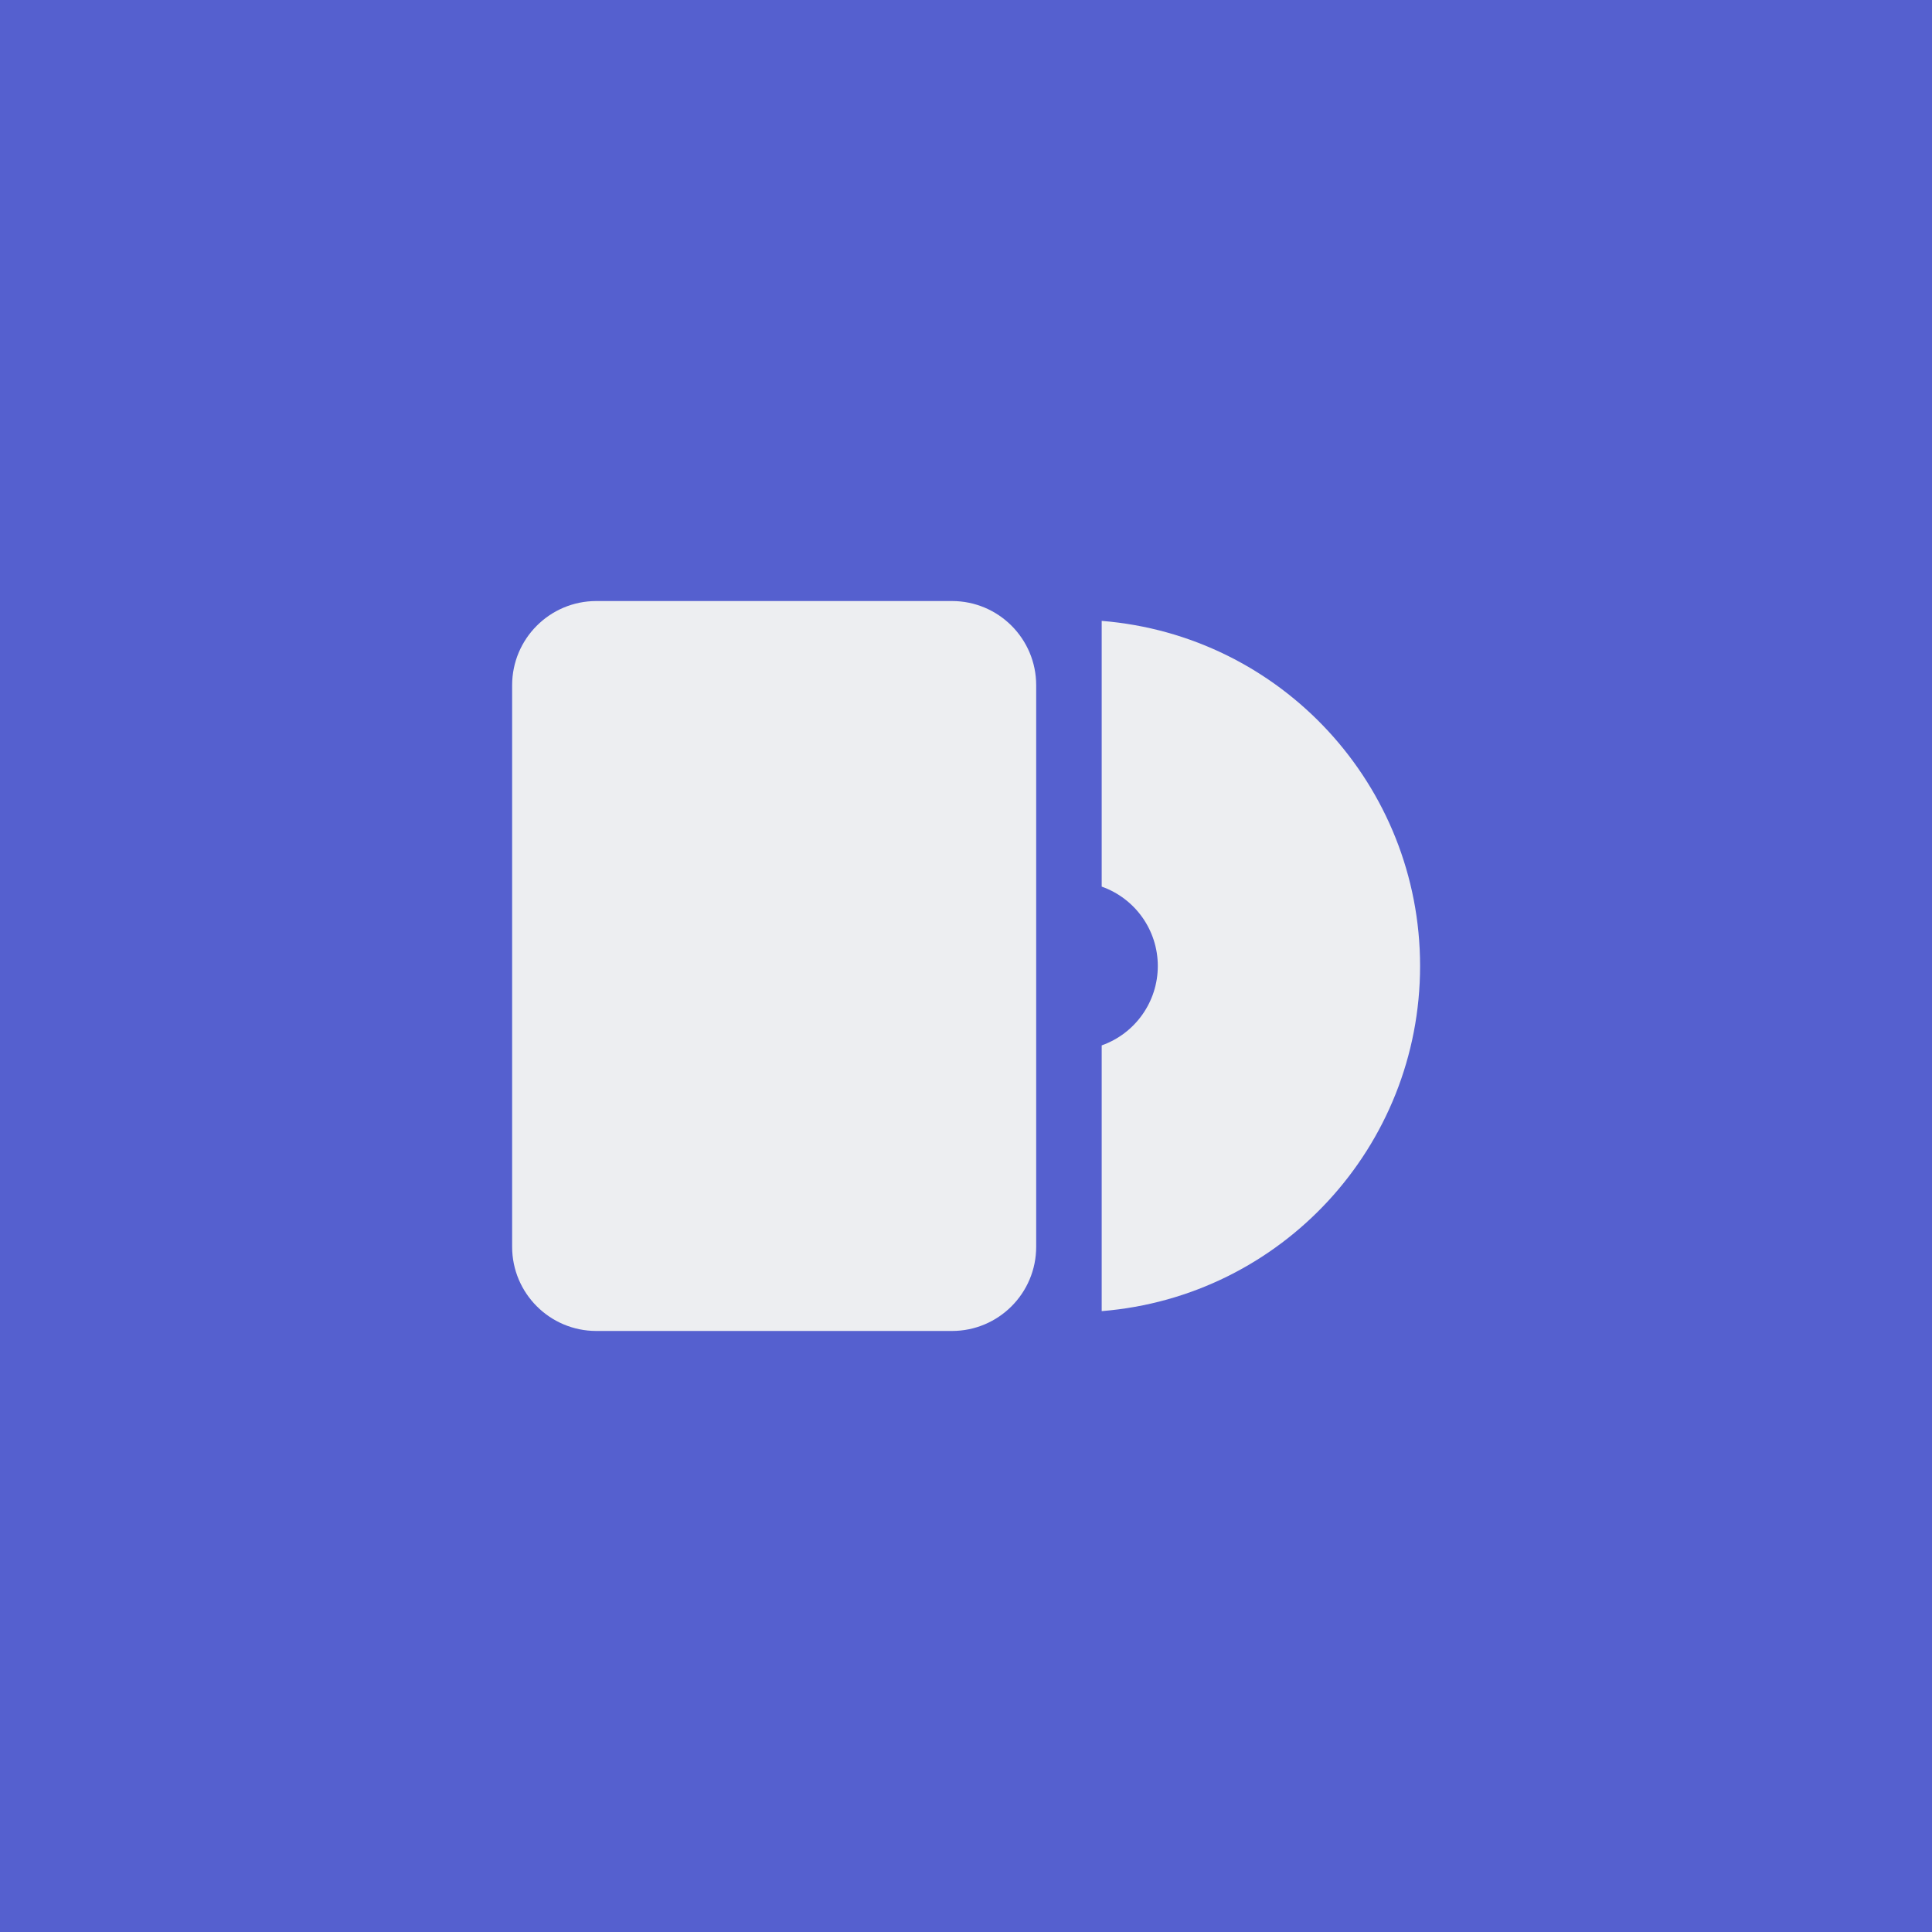
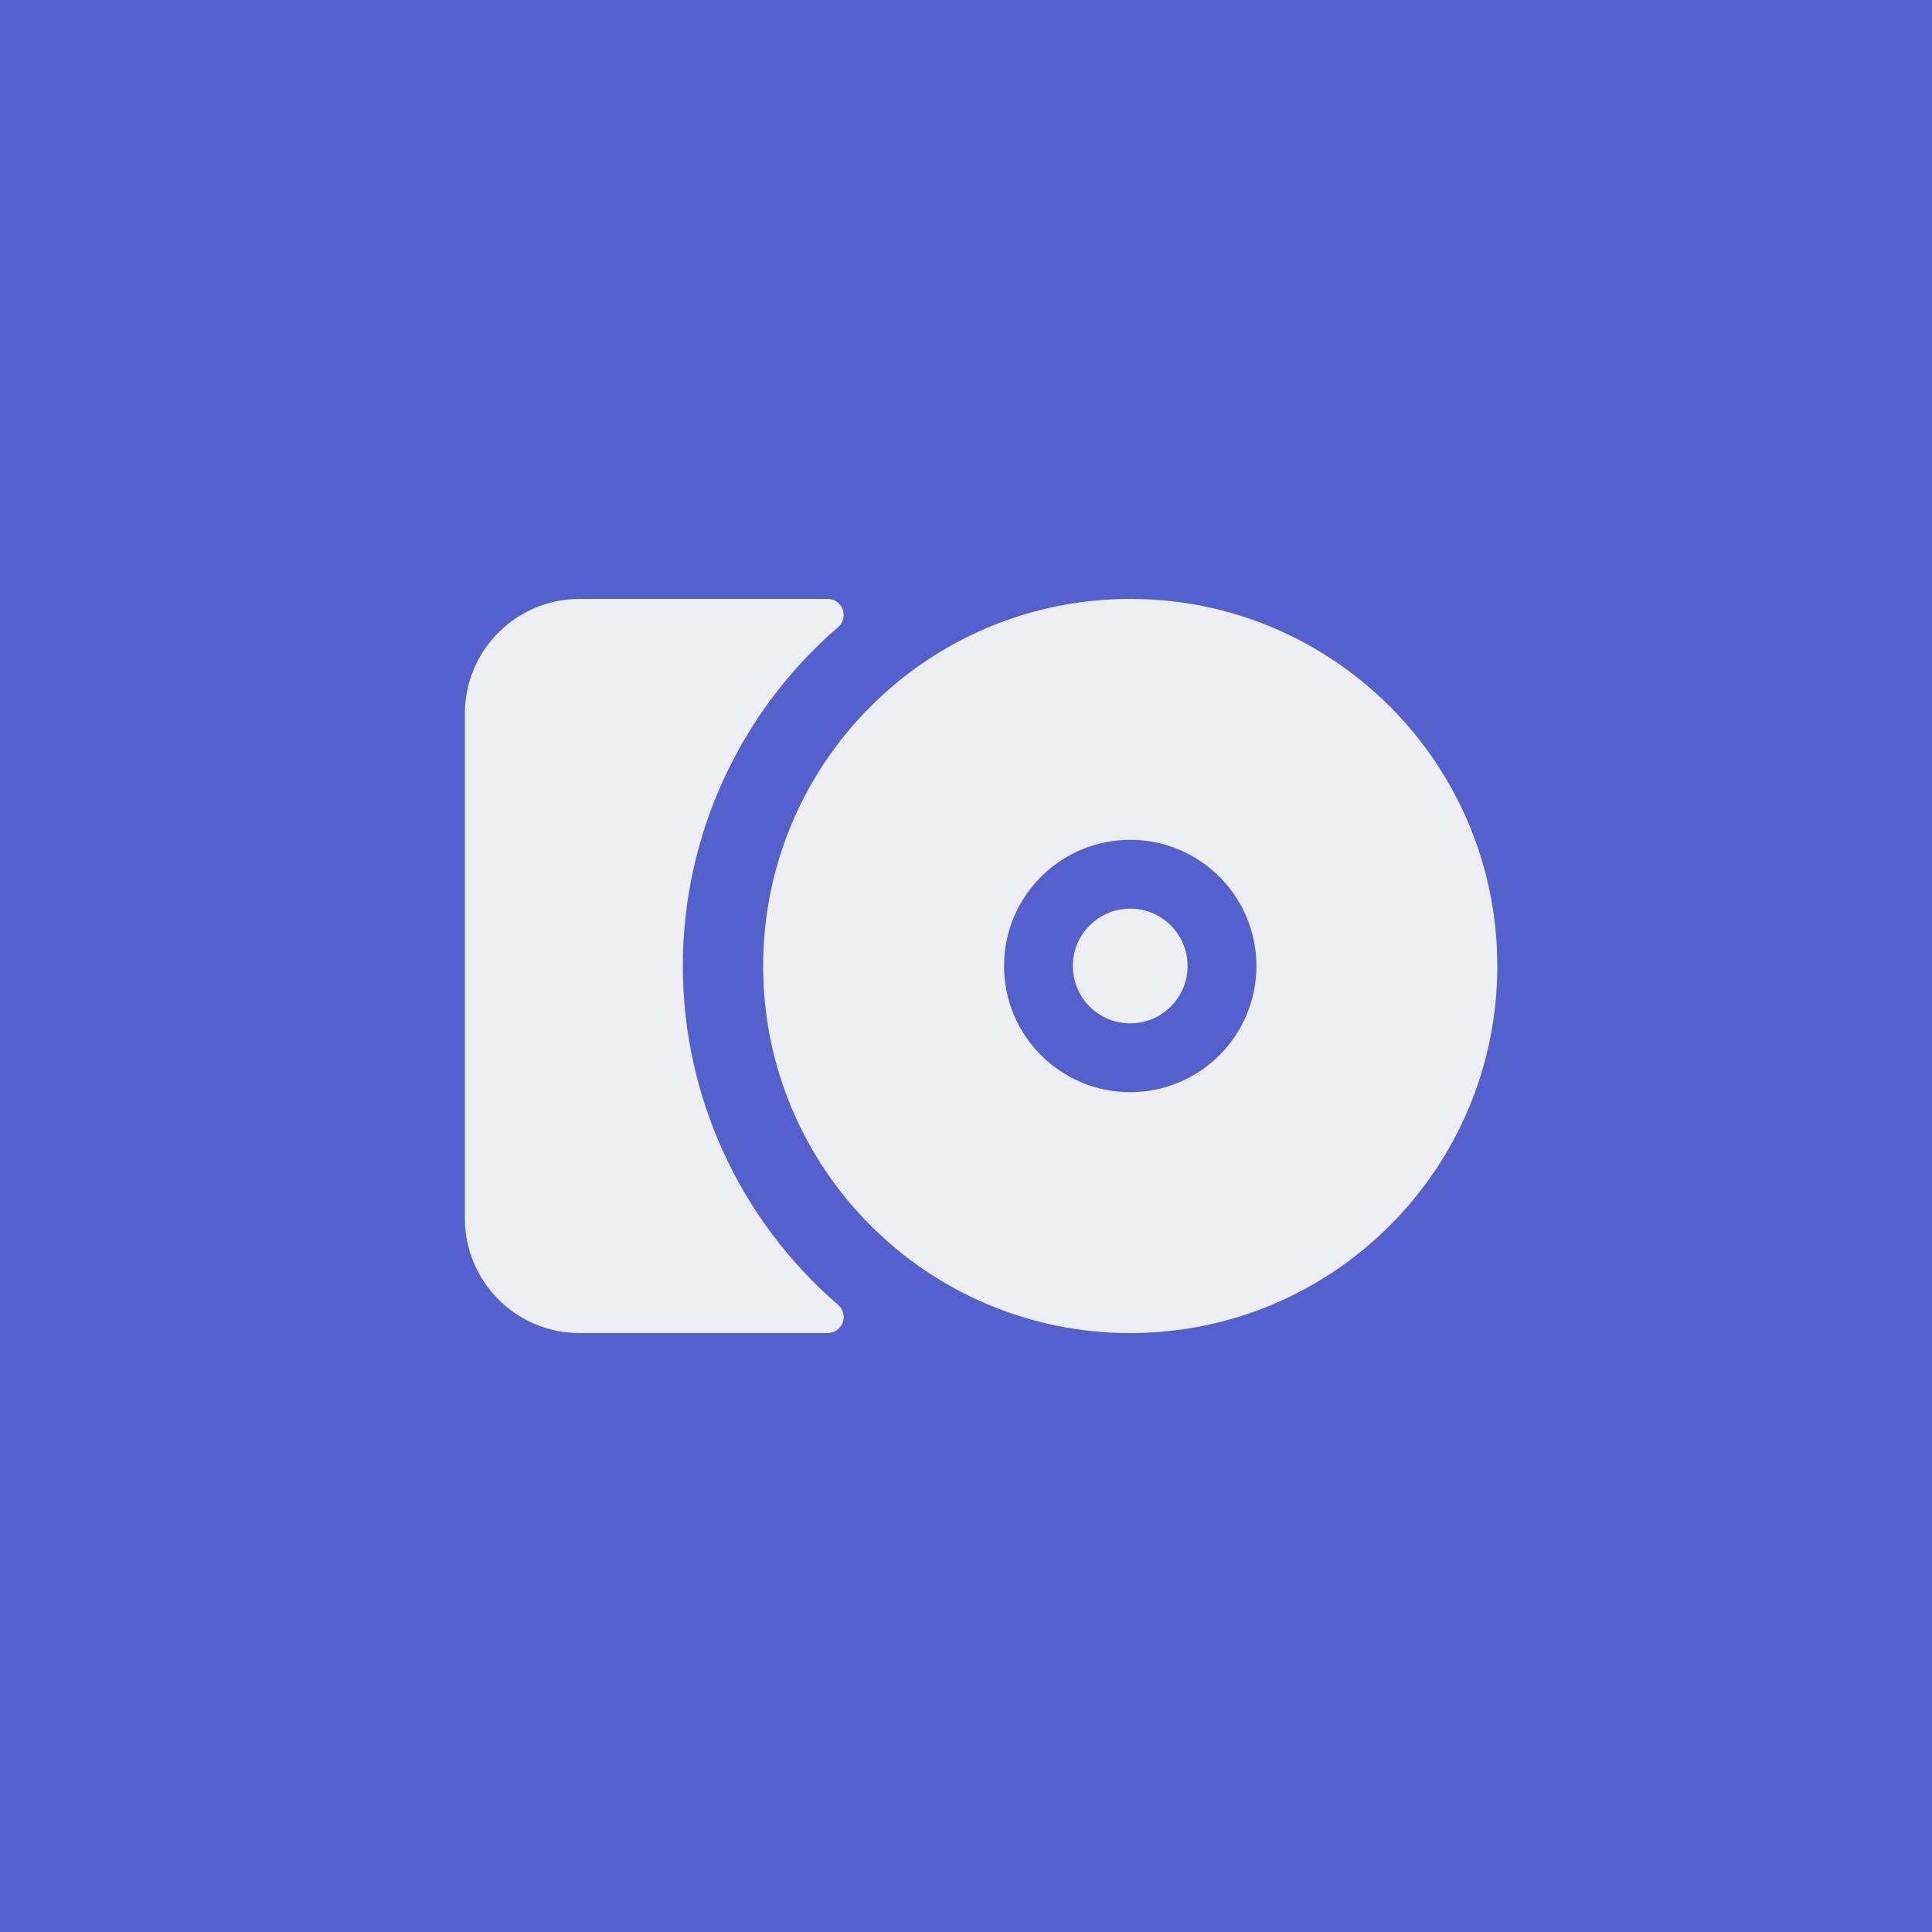
<svg xmlns="http://www.w3.org/2000/svg" viewBox="0 0 32 32">
  <rect width="32" height="32" fill="#5560cf" />
-   <g fill="#edeef1" transform="translate(16 16) scale(0.62) translate(-16.625 -16)">
-     <rect x="4.5" y="6.25" width="14" height="19.5" rx="2.25" />
-     <path d="M20.25 6.78A9.25 9.25 0 0 1 20.25 25.22L20.25 18.121A2.25 2.25 0 0 0 20.25 13.879Z" />
+   <g fill="#edeef1" transform="translate(7.7 9.92) scale(0.76)">
+     <path d="M7.905 16L2.5 16A2.5 2.5 0 0 1 0 13.5L0 2.5A2.5 2.5 0 0 1 2.5 0L7.905 0A0.35 0.35 0 0 1 8.134 0.615A9.75 9.75 0 0 0 8.134 15.385A0.35 0.35 0 0 1 7.905 16Z" />
+     <path fill-rule="evenodd" d="M6.5 8a8 8 0 1 0 16 0a8 8 0 1 0-16 0ZM11.75 8a2.75 2.75 0 1 0 5.5 0a2.75 2.75 0 1 0-5.5 0ZM13.25 8a1.25 1.25 0 1 0 2.5 0a1.25 1.25 0 1 0-2.5 0Z" />
  </g>
</svg>
